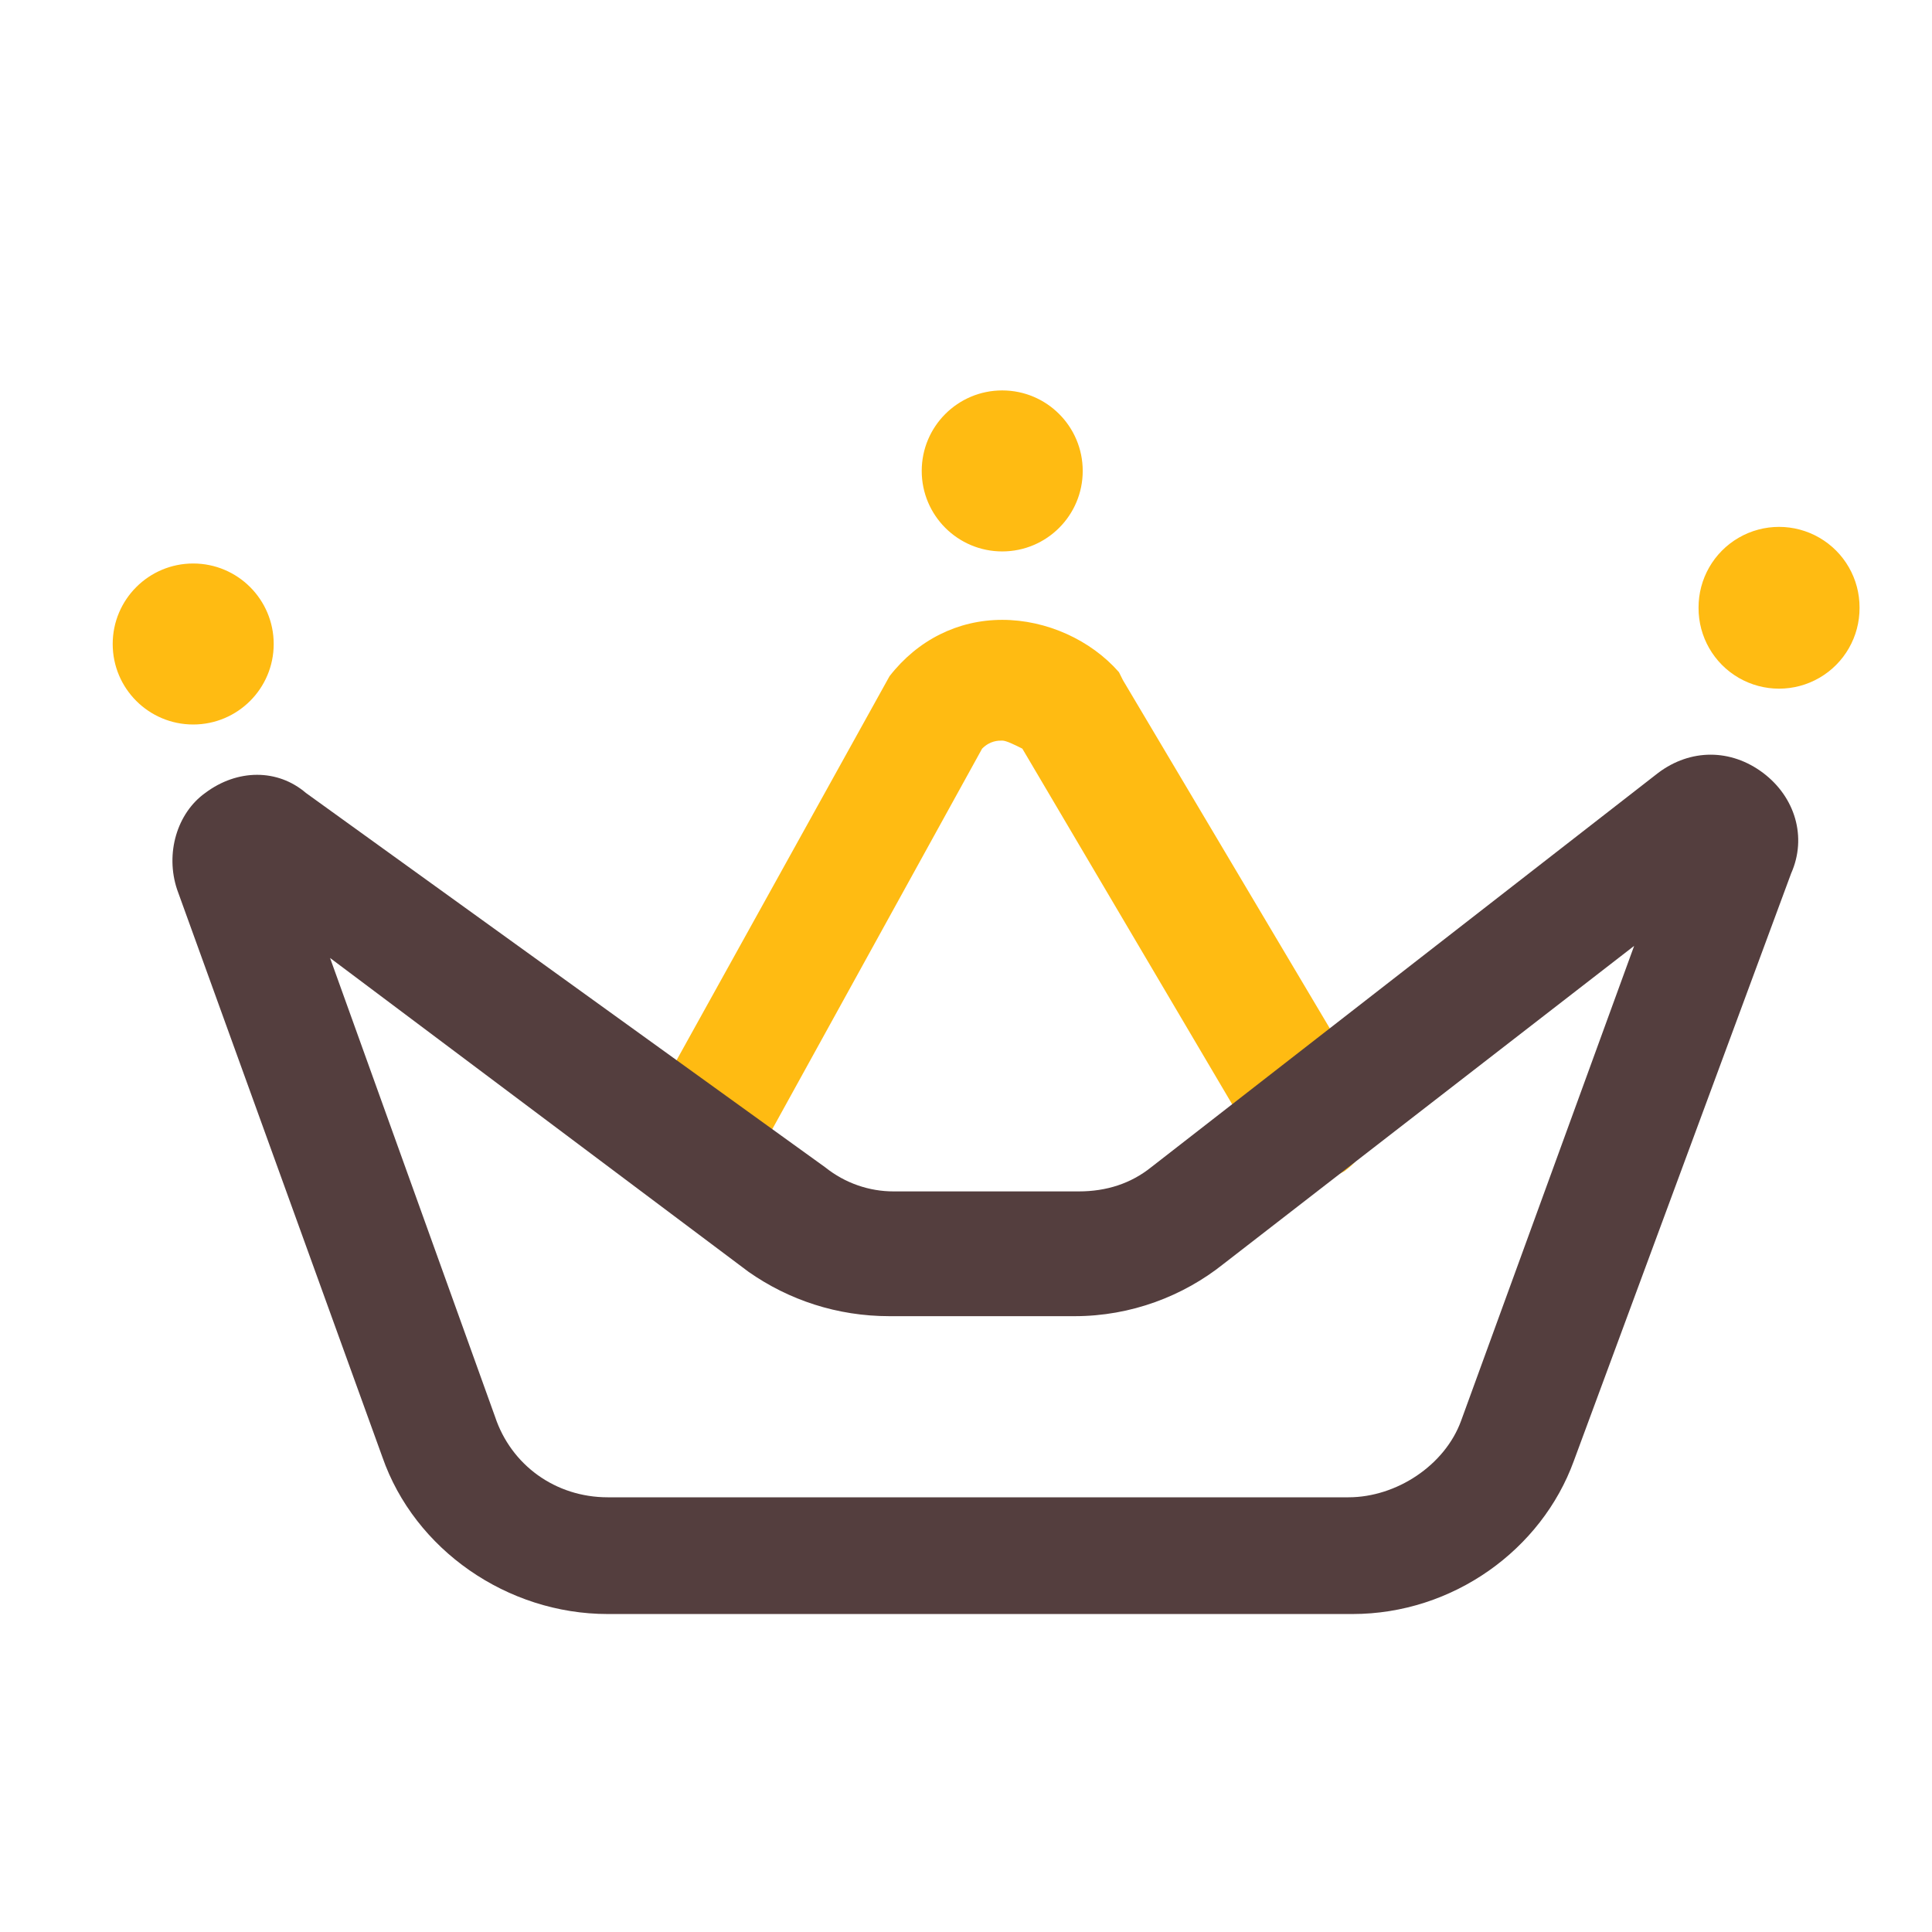
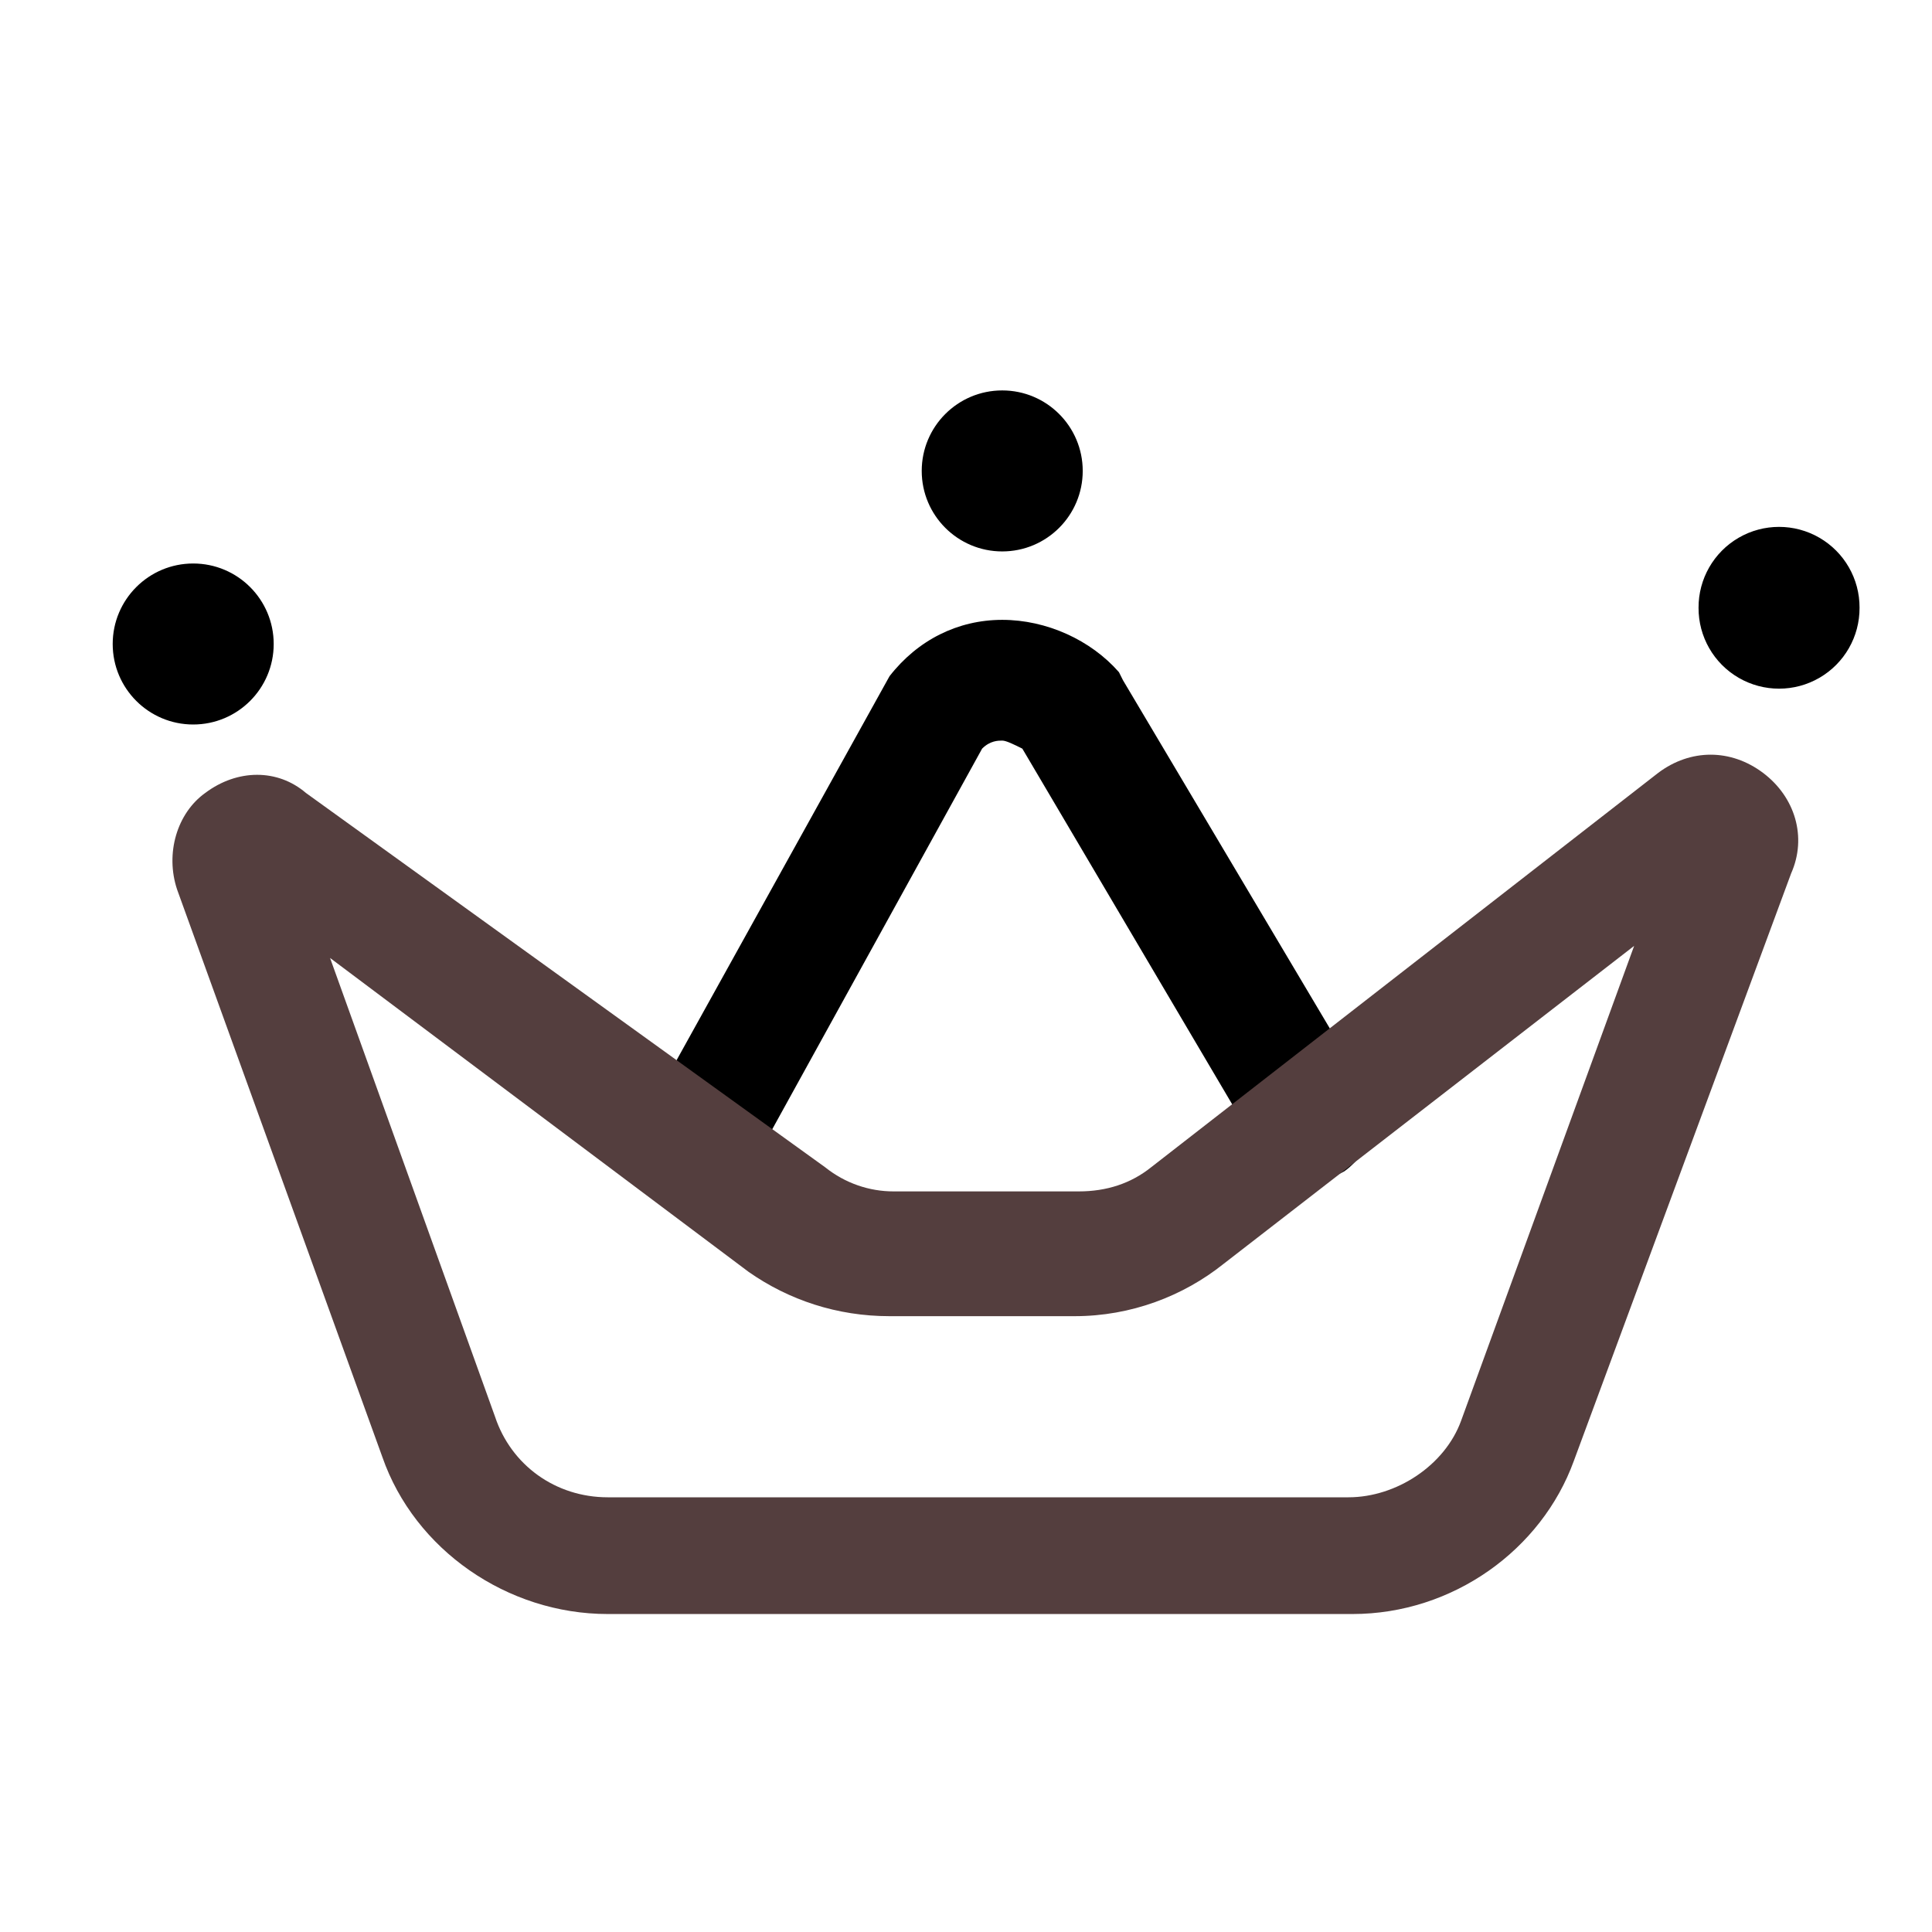
<svg xmlns="http://www.w3.org/2000/svg" t="1586030920144" class="icon" viewBox="0 0 1024 1024" version="1.1" p-id="2887" width="200" height="200">
  <defs>
    <style type="text/css" />
  </defs>
-   <path d="M369.067 640c-4.267 0-10.667-2.133-14.934-4.267C339.2 627.2 332.8 608 341.333 593.067L471.467 358.4c14.933-19.2 36.266-29.867 59.733-29.867s46.933 10.667 61.867 27.734l2.133 4.266L723.2 576c8.533 14.933 4.267 34.133-10.667 44.8-14.933 8.533-34.133 4.267-44.8-10.667L541.867 396.8c-4.267-2.133-8.534-4.267-10.667-4.267-2.133 0-6.4 0-10.667 4.267L394.667 625.067C390.4 633.6 379.733 640 369.067 640z" fill="#FFBB12" p-id="2888" />
+   <path d="M369.067 640c-4.267 0-10.667-2.133-14.934-4.267C339.2 627.2 332.8 608 341.333 593.067L471.467 358.4c14.933-19.2 36.266-29.867 59.733-29.867s46.933 10.667 61.867 27.734l2.133 4.266L723.2 576c8.533 14.933 4.267 34.133-10.667 44.8-14.933 8.533-34.133 4.267-44.8-10.667L541.867 396.8c-4.267-2.133-8.534-4.267-10.667-4.267-2.133 0-6.4 0-10.667 4.267L394.667 625.067C390.4 633.6 379.733 640 369.067 640z" fill="currentColor" p-id="2888" />
  <path d="M716.8 855.467H322.133c-53.333 0-102.4-34.134-119.466-83.2l-108.8-300.8c-6.4-19.2 0-40.534 14.933-51.2 17.067-12.8 38.4-12.8 53.333 0l275.2 198.4c10.667 8.533 23.467 12.8 36.267 12.8h98.133c14.934 0 27.734-4.267 38.4-12.8l268.8-209.067c17.067-12.8 38.4-12.8 55.467 0s23.467 34.133 14.933 53.333L834.133 774.4c-17.066 46.933-64 81.067-117.333 81.067zM174.933 507.733l87.467 243.2c8.533 25.6 32 42.667 59.733 42.667h392.534c25.6 0 51.2-17.067 59.733-40.533l91.733-251.734-217.6 168.534C627.2 686.933 599.467 697.6 569.6 697.6h-98.133c-27.734 0-53.334-8.533-74.667-23.467l-221.867-166.4z" fill="#543E3E" p-id="2889" />
-   <path d="M59.733 341.333a42.667 42.667 0 1 0 85.334 0 42.667 42.667 0 1 0-85.334 0zM488.533 249.6a42.667 42.667 0 1 0 85.334 0 42.667 42.667 0 1 0-85.334 0zM900.267 322.133a42.667 42.667 0 1 0 85.333 0 42.667 42.667 0 1 0-85.333 0z" fill="#FFBB12" p-id="2890" />
+   <path d="M59.733 341.333a42.667 42.667 0 1 0 85.334 0 42.667 42.667 0 1 0-85.334 0zM488.533 249.6a42.667 42.667 0 1 0 85.334 0 42.667 42.667 0 1 0-85.334 0zM900.267 322.133a42.667 42.667 0 1 0 85.333 0 42.667 42.667 0 1 0-85.333 0z" fill="currentColor" p-id="2890" />
</svg>
